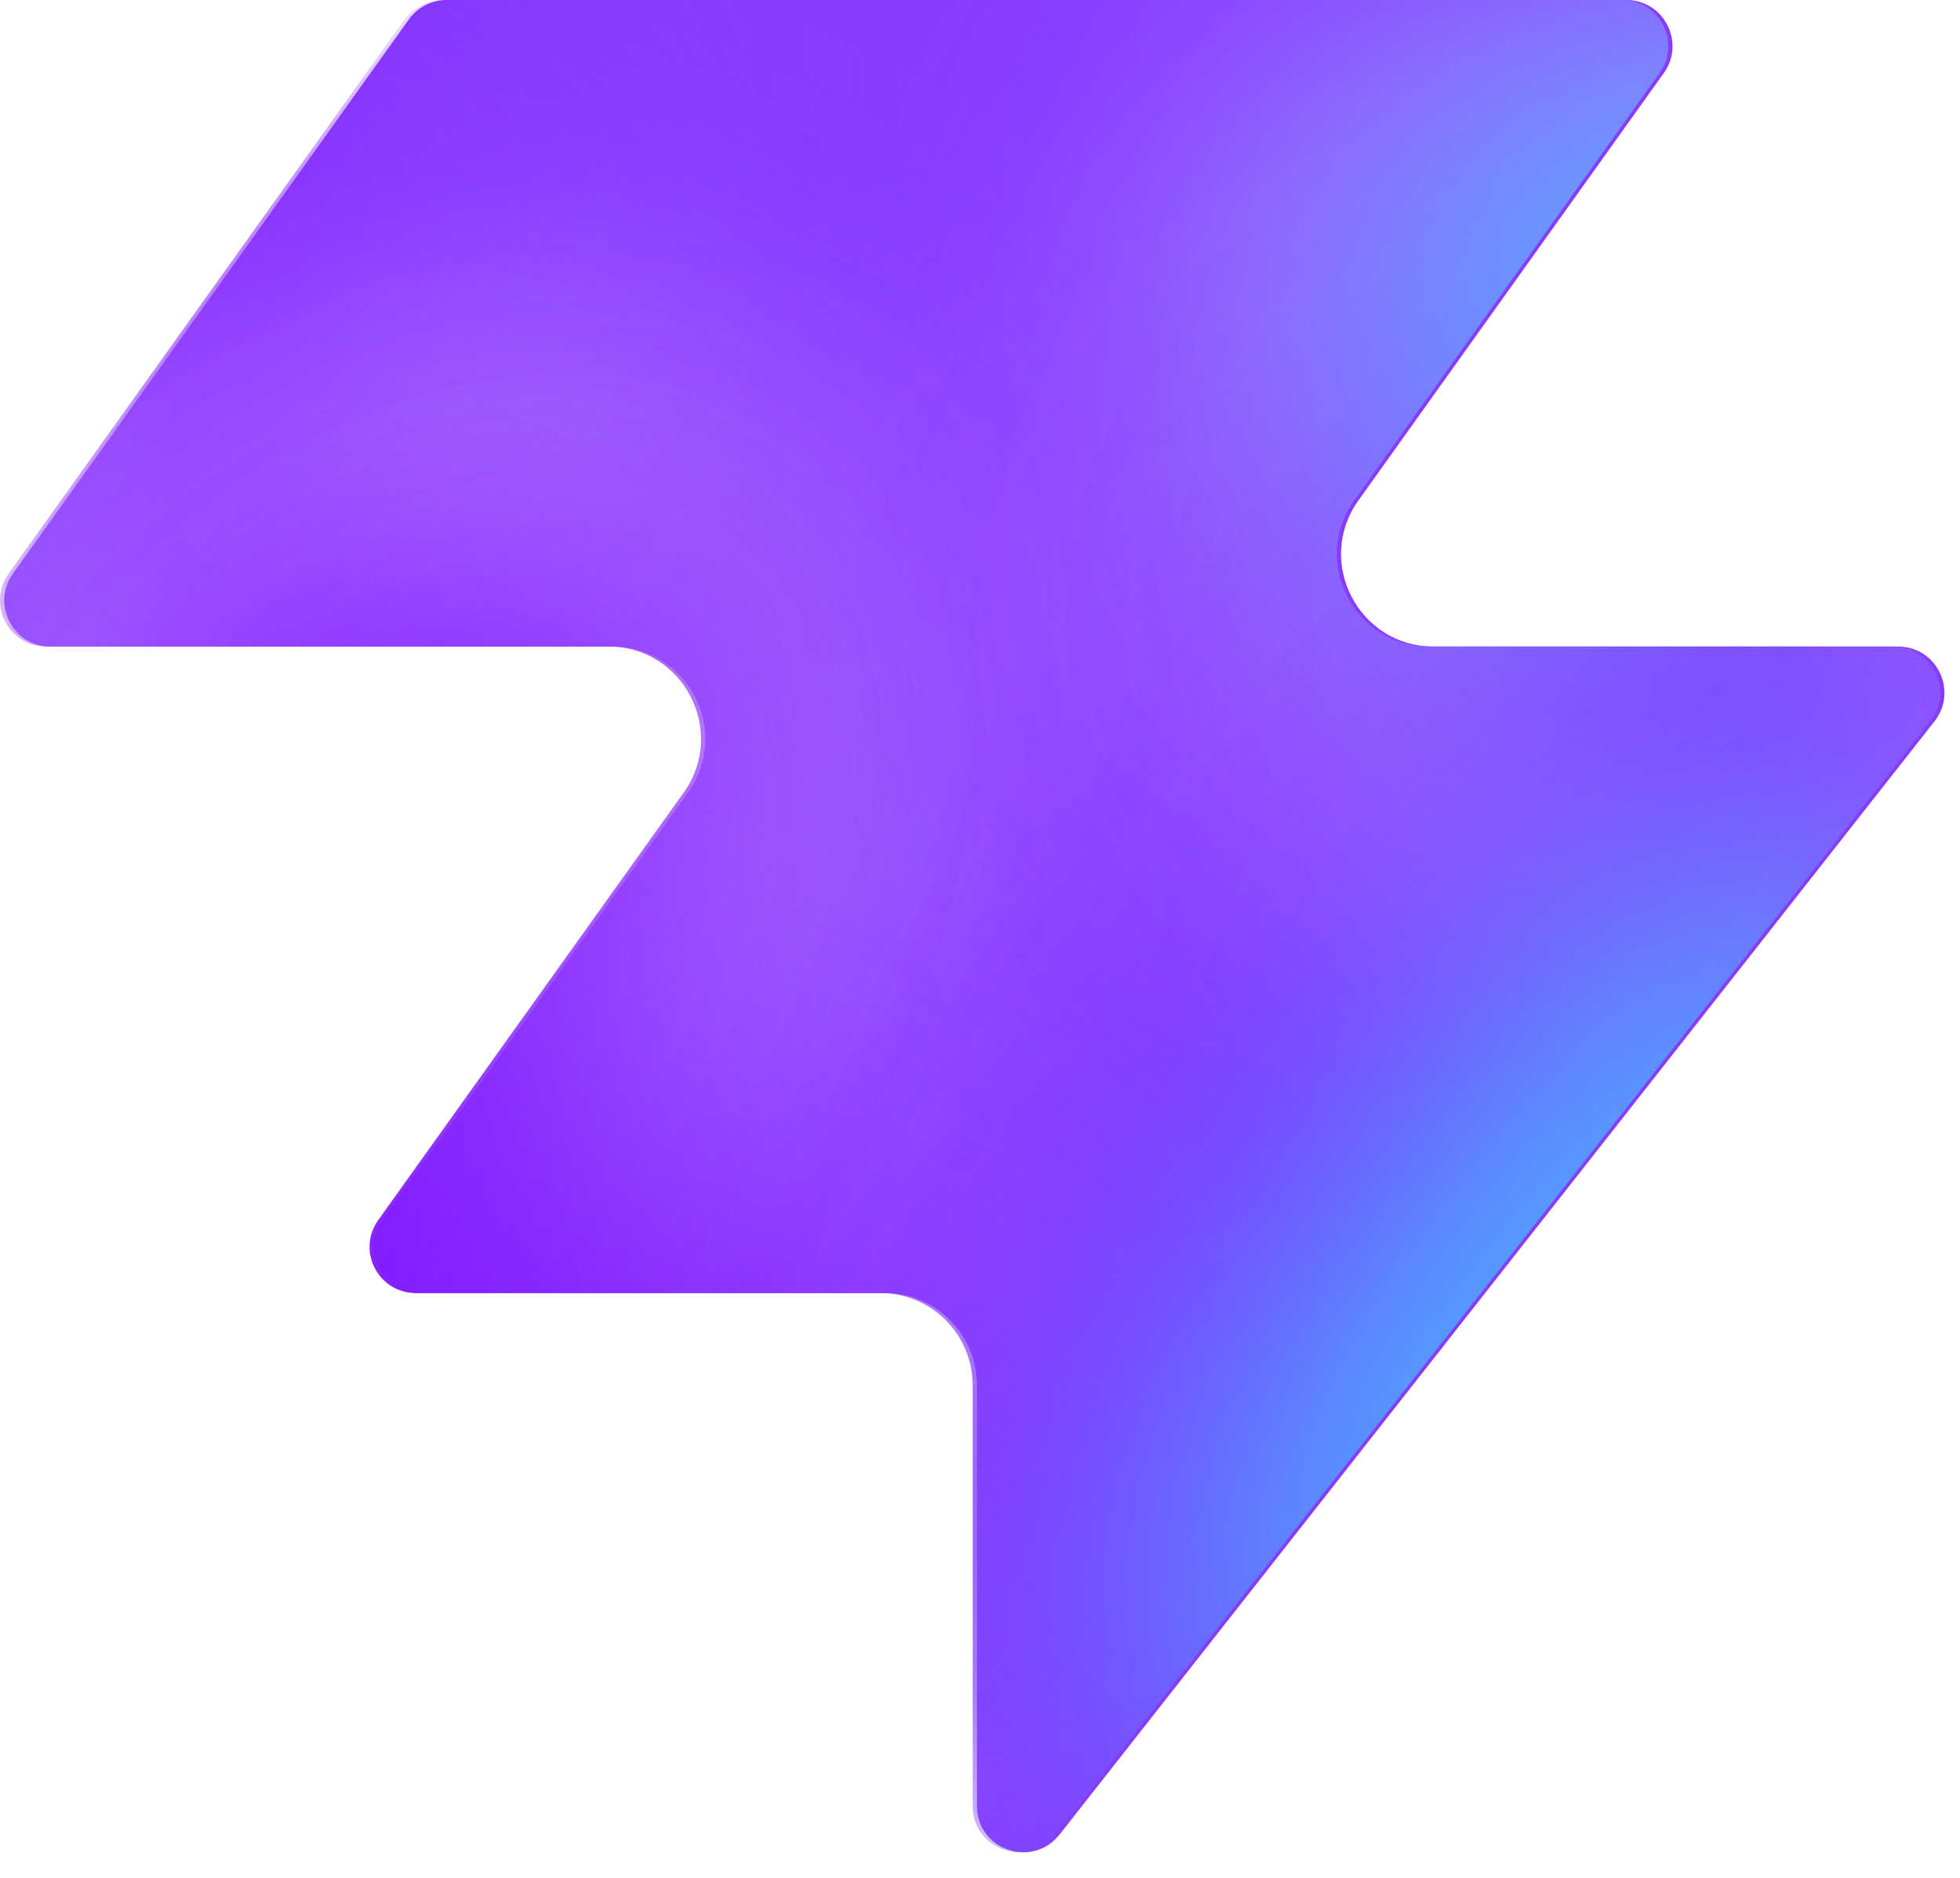
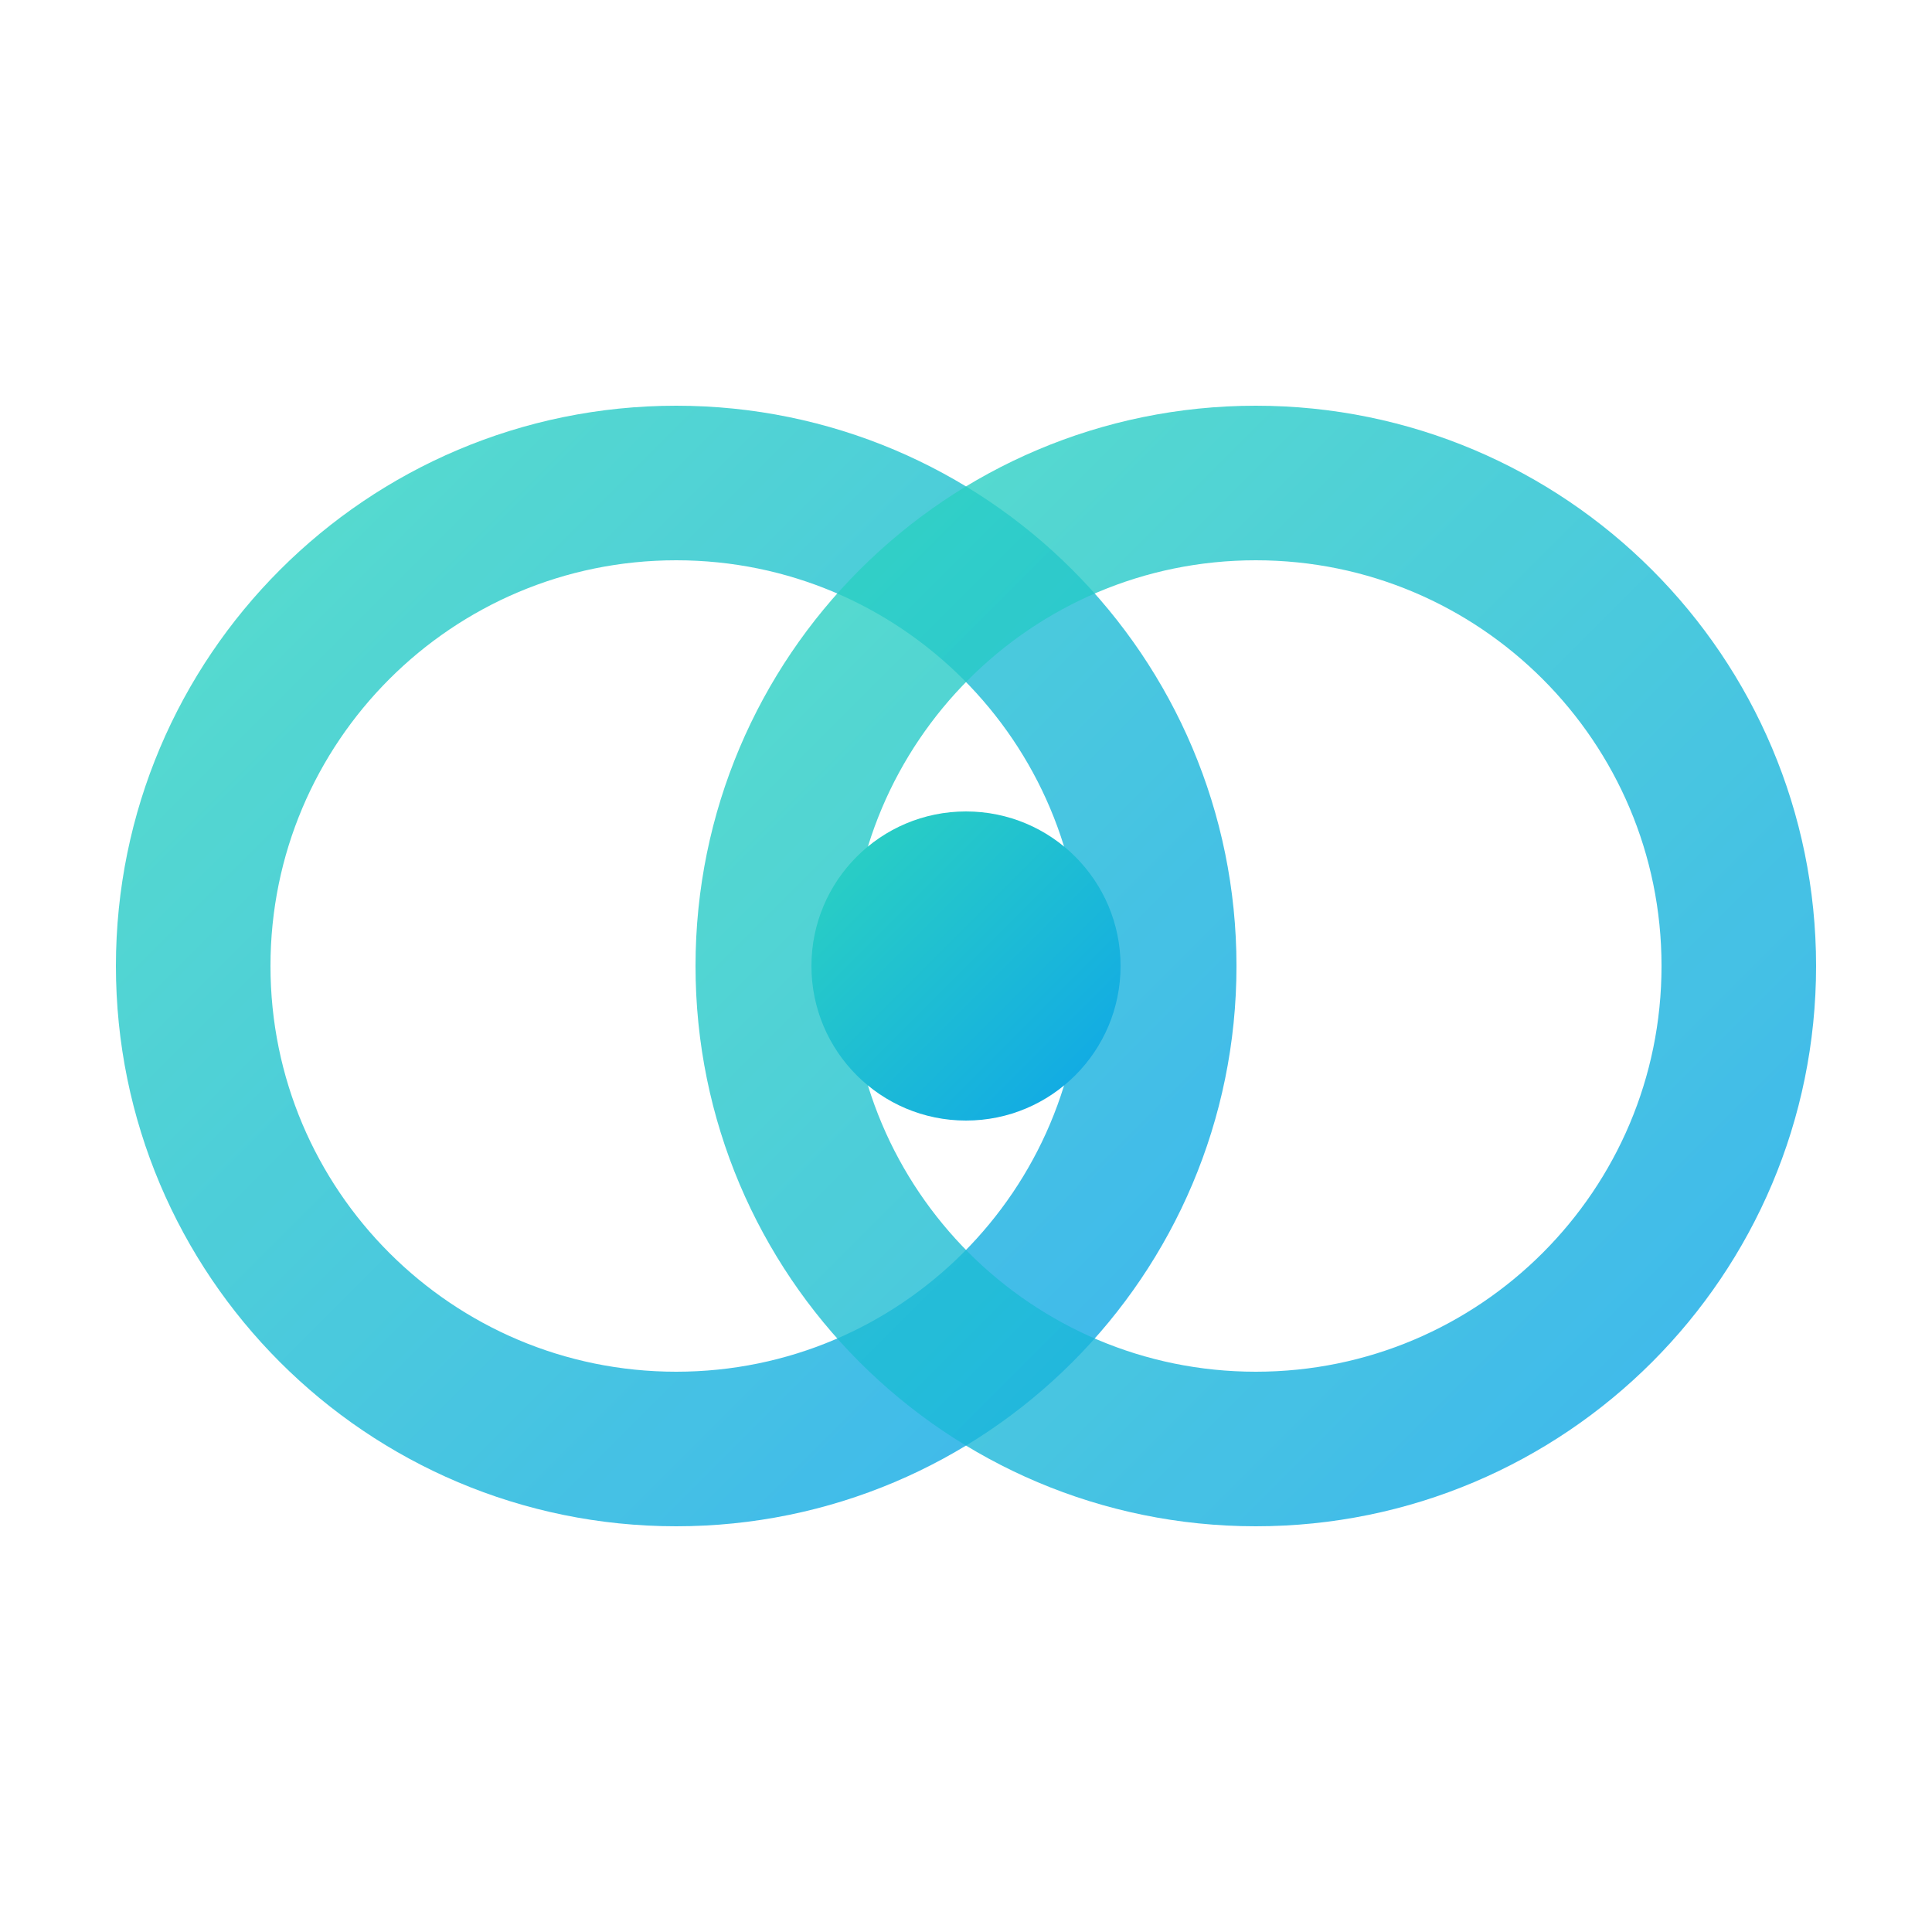
- <svg xmlns="http://www.w3.org/2000/svg" width="48" height="46" fill="none" viewBox="0 0 48 46">
-   <path fill="#863bff" d="M25.946 44.938c-.664.845-2.021.375-2.021-.698V33.937a2.26 2.26 0 0 0-2.262-2.262H10.287c-.92 0-1.456-1.04-.92-1.788l7.48-10.471c1.07-1.497 0-3.578-1.842-3.578H1.237c-.92 0-1.456-1.04-.92-1.788L10.013.474c.214-.297.556-.474.92-.474h28.894c.92 0 1.456 1.04.92 1.788l-7.48 10.471c-1.07 1.498 0 3.579 1.842 3.579h11.377c.943 0 1.473 1.088.89 1.83L25.947 44.94z" style="fill:#863bff;fill:color(display-p3 .525 .23 1);fill-opacity:1" />
-   <mask id="a" width="48" height="46" x="0" y="0" maskUnits="userSpaceOnUse" style="mask-type:alpha">
-     <path fill="#000" d="M25.842 44.938c-.664.844-2.021.375-2.021-.698V33.937a2.26 2.26 0 0 0-2.262-2.262H10.183c-.92 0-1.456-1.04-.92-1.788l7.48-10.471c1.07-1.498 0-3.579-1.842-3.579H1.133c-.92 0-1.456-1.04-.92-1.787L9.91.473c.214-.297.556-.474.92-.474h28.894c.92 0 1.456 1.04.92 1.788l-7.48 10.471c-1.07 1.498 0 3.578 1.842 3.578h11.377c.943 0 1.473 1.088.89 1.832L25.843 44.94z" style="fill:#000;fill-opacity:1" />
-   </mask>
-   <g mask="url(#a)">
-     <g filter="url(#b)">
-       <ellipse cx="5.508" cy="14.704" fill="#ede6ff" rx="5.508" ry="14.704" style="fill:#ede6ff;fill:color(display-p3 .927 .903 1);fill-opacity:1" transform="matrix(.00324 1 1 -.00324 -4.47 31.516)" />
-     </g>
-     <g filter="url(#c)">
-       <ellipse cx="10.399" cy="29.851" fill="#ede6ff" rx="10.399" ry="29.851" style="fill:#ede6ff;fill:color(display-p3 .927 .903 1);fill-opacity:1" transform="matrix(.00324 1 1 -.00324 -39.328 7.883)" />
-     </g>
-     <g filter="url(#d)">
-       <ellipse cx="5.508" cy="30.487" fill="#7e14ff" rx="5.508" ry="30.487" style="fill:#7e14ff;fill:color(display-p3 .492 .077 1);fill-opacity:1" transform="rotate(89.814 -25.913 -14.639)scale(1 -1)" />
-     </g>
-     <g filter="url(#e)">
-       <ellipse cx="5.508" cy="30.599" fill="#7e14ff" rx="5.508" ry="30.599" style="fill:#7e14ff;fill:color(display-p3 .492 .077 1);fill-opacity:1" transform="rotate(89.814 -32.644 -3.334)scale(1 -1)" />
-     </g>
-     <g filter="url(#f)">
-       <ellipse cx="5.508" cy="30.599" fill="#7e14ff" rx="5.508" ry="30.599" style="fill:#7e14ff;fill:color(display-p3 .492 .077 1);fill-opacity:1" transform="matrix(.00324 1 1 -.00324 -34.34 30.47)" />
-     </g>
-     <g filter="url(#g)">
-       <ellipse cx="14.072" cy="22.078" fill="#ede6ff" rx="14.072" ry="22.078" style="fill:#ede6ff;fill:color(display-p3 .927 .903 1);fill-opacity:1" transform="rotate(93.35 24.506 48.493)scale(-1 1)" />
-     </g>
-     <g filter="url(#h)">
-       <ellipse cx="3.47" cy="21.501" fill="#7e14ff" rx="3.47" ry="21.501" style="fill:#7e14ff;fill:color(display-p3 .492 .077 1);fill-opacity:1" transform="rotate(89.009 28.708 47.59)scale(-1 1)" />
-     </g>
-     <g filter="url(#i)">
-       <ellipse cx="3.47" cy="21.501" fill="#7e14ff" rx="3.47" ry="21.501" style="fill:#7e14ff;fill:color(display-p3 .492 .077 1);fill-opacity:1" transform="rotate(89.009 28.708 47.59)scale(-1 1)" />
-     </g>
-     <g filter="url(#j)">
-       <ellipse cx=".387" cy="8.972" fill="#7e14ff" rx="4.407" ry="29.108" style="fill:#7e14ff;fill:color(display-p3 .492 .077 1);fill-opacity:1" transform="rotate(39.51 .387 8.972)" />
-     </g>
-     <g filter="url(#k)">
-       <ellipse cx="47.523" cy="-6.092" fill="#7e14ff" rx="4.407" ry="29.108" style="fill:#7e14ff;fill:color(display-p3 .492 .077 1);fill-opacity:1" transform="rotate(37.892 47.523 -6.092)" />
-     </g>
-     <g filter="url(#l)">
-       <ellipse cx="41.412" cy="6.333" fill="#47bfff" rx="5.971" ry="9.665" style="fill:#47bfff;fill:color(display-p3 .28 .748 1);fill-opacity:1" transform="rotate(37.892 41.412 6.333)" />
-     </g>
-     <g filter="url(#m)">
-       <ellipse cx="-1.879" cy="38.332" fill="#7e14ff" rx="4.407" ry="29.108" style="fill:#7e14ff;fill:color(display-p3 .492 .077 1);fill-opacity:1" transform="rotate(37.892 -1.88 38.332)" />
-     </g>
-     <g filter="url(#n)">
-       <ellipse cx="-1.879" cy="38.332" fill="#7e14ff" rx="4.407" ry="29.108" style="fill:#7e14ff;fill:color(display-p3 .492 .077 1);fill-opacity:1" transform="rotate(37.892 -1.88 38.332)" />
-     </g>
-     <g filter="url(#o)">
-       <ellipse cx="35.651" cy="29.907" fill="#7e14ff" rx="4.407" ry="29.108" style="fill:#7e14ff;fill:color(display-p3 .492 .077 1);fill-opacity:1" transform="rotate(37.892 35.651 29.907)" />
-     </g>
-     <g filter="url(#p)">
-       <ellipse cx="38.418" cy="32.4" fill="#47bfff" rx="5.971" ry="15.297" style="fill:#47bfff;fill:color(display-p3 .28 .748 1);fill-opacity:1" transform="rotate(37.892 38.418 32.4)" />
-     </g>
+ <svg xmlns="http://www.w3.org/2000/svg" viewBox="0 0 100 100" fill="none">
+   <defs>
+     <linearGradient id="primary" x1="0%" y1="0%" x2="100%" y2="100%">
+       <stop offset="0%" stop-color="#2dd4bf" />
+       <stop offset="100%" stop-color="#0ea5e9" />
+     </linearGradient>
+   </defs>
+   <g stroke="url(#primary)" stroke-width="8" stroke-linecap="round" stroke-linejoin="round">
+     <circle cx="35" cy="50" r="25" fill="none" opacity="0.8" />
+     <circle cx="65" cy="50" r="25" fill="none" opacity="0.8" />
+     <circle cx="50" cy="50" r="8" fill="url(#primary)" stroke="none" />
  </g>
-   <defs>
-     <filter id="b" width="60.045" height="41.654" x="-19.77" y="16.149" color-interpolation-filters="sRGB" filterUnits="userSpaceOnUse">
-       <feFlood flood-opacity="0" result="BackgroundImageFix" />
-       <feBlend in="SourceGraphic" in2="BackgroundImageFix" result="shape" />
-       <feGaussianBlur result="effect1_foregroundBlur_2002_17158" stdDeviation="7.659" />
-     </filter>
-     <filter id="c" width="90.34" height="51.437" x="-54.613" y="-7.533" color-interpolation-filters="sRGB" filterUnits="userSpaceOnUse">
-       <feFlood flood-opacity="0" result="BackgroundImageFix" />
-       <feBlend in="SourceGraphic" in2="BackgroundImageFix" result="shape" />
-       <feGaussianBlur result="effect1_foregroundBlur_2002_17158" stdDeviation="7.659" />
-     </filter>
-     <filter id="d" width="79.355" height="29.4" x="-49.64" y="2.03" color-interpolation-filters="sRGB" filterUnits="userSpaceOnUse">
-       <feFlood flood-opacity="0" result="BackgroundImageFix" />
-       <feBlend in="SourceGraphic" in2="BackgroundImageFix" result="shape" />
-       <feGaussianBlur result="effect1_foregroundBlur_2002_17158" stdDeviation="4.596" />
-     </filter>
-     <filter id="e" width="79.579" height="29.4" x="-45.045" y="20.029" color-interpolation-filters="sRGB" filterUnits="userSpaceOnUse">
-       <feFlood flood-opacity="0" result="BackgroundImageFix" />
-       <feBlend in="SourceGraphic" in2="BackgroundImageFix" result="shape" />
-       <feGaussianBlur result="effect1_foregroundBlur_2002_17158" stdDeviation="4.596" />
-     </filter>
-     <filter id="f" width="79.579" height="29.4" x="-43.513" y="21.178" color-interpolation-filters="sRGB" filterUnits="userSpaceOnUse">
-       <feFlood flood-opacity="0" result="BackgroundImageFix" />
-       <feBlend in="SourceGraphic" in2="BackgroundImageFix" result="shape" />
-       <feGaussianBlur result="effect1_foregroundBlur_2002_17158" stdDeviation="4.596" />
-     </filter>
-     <filter id="g" width="74.749" height="58.852" x="15.756" y="-17.901" color-interpolation-filters="sRGB" filterUnits="userSpaceOnUse">
-       <feFlood flood-opacity="0" result="BackgroundImageFix" />
-       <feBlend in="SourceGraphic" in2="BackgroundImageFix" result="shape" />
-       <feGaussianBlur result="effect1_foregroundBlur_2002_17158" stdDeviation="7.659" />
-     </filter>
-     <filter id="h" width="61.377" height="25.362" x="23.548" y="2.284" color-interpolation-filters="sRGB" filterUnits="userSpaceOnUse">
-       <feFlood flood-opacity="0" result="BackgroundImageFix" />
-       <feBlend in="SourceGraphic" in2="BackgroundImageFix" result="shape" />
-       <feGaussianBlur result="effect1_foregroundBlur_2002_17158" stdDeviation="4.596" />
-     </filter>
-     <filter id="i" width="61.377" height="25.362" x="23.548" y="2.284" color-interpolation-filters="sRGB" filterUnits="userSpaceOnUse">
-       <feFlood flood-opacity="0" result="BackgroundImageFix" />
-       <feBlend in="SourceGraphic" in2="BackgroundImageFix" result="shape" />
-       <feGaussianBlur result="effect1_foregroundBlur_2002_17158" stdDeviation="4.596" />
-     </filter>
-     <filter id="j" width="56.045" height="63.649" x="-27.636" y="-22.853" color-interpolation-filters="sRGB" filterUnits="userSpaceOnUse">
-       <feFlood flood-opacity="0" result="BackgroundImageFix" />
-       <feBlend in="SourceGraphic" in2="BackgroundImageFix" result="shape" />
-       <feGaussianBlur result="effect1_foregroundBlur_2002_17158" stdDeviation="4.596" />
-     </filter>
-     <filter id="k" width="54.814" height="64.646" x="20.116" y="-38.415" color-interpolation-filters="sRGB" filterUnits="userSpaceOnUse">
-       <feFlood flood-opacity="0" result="BackgroundImageFix" />
-       <feBlend in="SourceGraphic" in2="BackgroundImageFix" result="shape" />
-       <feGaussianBlur result="effect1_foregroundBlur_2002_17158" stdDeviation="4.596" />
-     </filter>
-     <filter id="l" width="33.541" height="35.313" x="24.641" y="-11.323" color-interpolation-filters="sRGB" filterUnits="userSpaceOnUse">
-       <feFlood flood-opacity="0" result="BackgroundImageFix" />
-       <feBlend in="SourceGraphic" in2="BackgroundImageFix" result="shape" />
-       <feGaussianBlur result="effect1_foregroundBlur_2002_17158" stdDeviation="4.596" />
-     </filter>
-     <filter id="m" width="54.814" height="64.646" x="-29.286" y="6.009" color-interpolation-filters="sRGB" filterUnits="userSpaceOnUse">
-       <feFlood flood-opacity="0" result="BackgroundImageFix" />
-       <feBlend in="SourceGraphic" in2="BackgroundImageFix" result="shape" />
-       <feGaussianBlur result="effect1_foregroundBlur_2002_17158" stdDeviation="4.596" />
-     </filter>
-     <filter id="n" width="54.814" height="64.646" x="-29.286" y="6.009" color-interpolation-filters="sRGB" filterUnits="userSpaceOnUse">
-       <feFlood flood-opacity="0" result="BackgroundImageFix" />
-       <feBlend in="SourceGraphic" in2="BackgroundImageFix" result="shape" />
-       <feGaussianBlur result="effect1_foregroundBlur_2002_17158" stdDeviation="4.596" />
-     </filter>
-     <filter id="o" width="54.814" height="64.646" x="8.244" y="-2.416" color-interpolation-filters="sRGB" filterUnits="userSpaceOnUse">
-       <feFlood flood-opacity="0" result="BackgroundImageFix" />
-       <feBlend in="SourceGraphic" in2="BackgroundImageFix" result="shape" />
-       <feGaussianBlur result="effect1_foregroundBlur_2002_17158" stdDeviation="4.596" />
-     </filter>
-     <filter id="p" width="39.409" height="43.623" x="18.713" y="10.588" color-interpolation-filters="sRGB" filterUnits="userSpaceOnUse">
-       <feFlood flood-opacity="0" result="BackgroundImageFix" />
-       <feBlend in="SourceGraphic" in2="BackgroundImageFix" result="shape" />
-       <feGaussianBlur result="effect1_foregroundBlur_2002_17158" stdDeviation="4.596" />
-     </filter>
-   </defs>
</svg>
